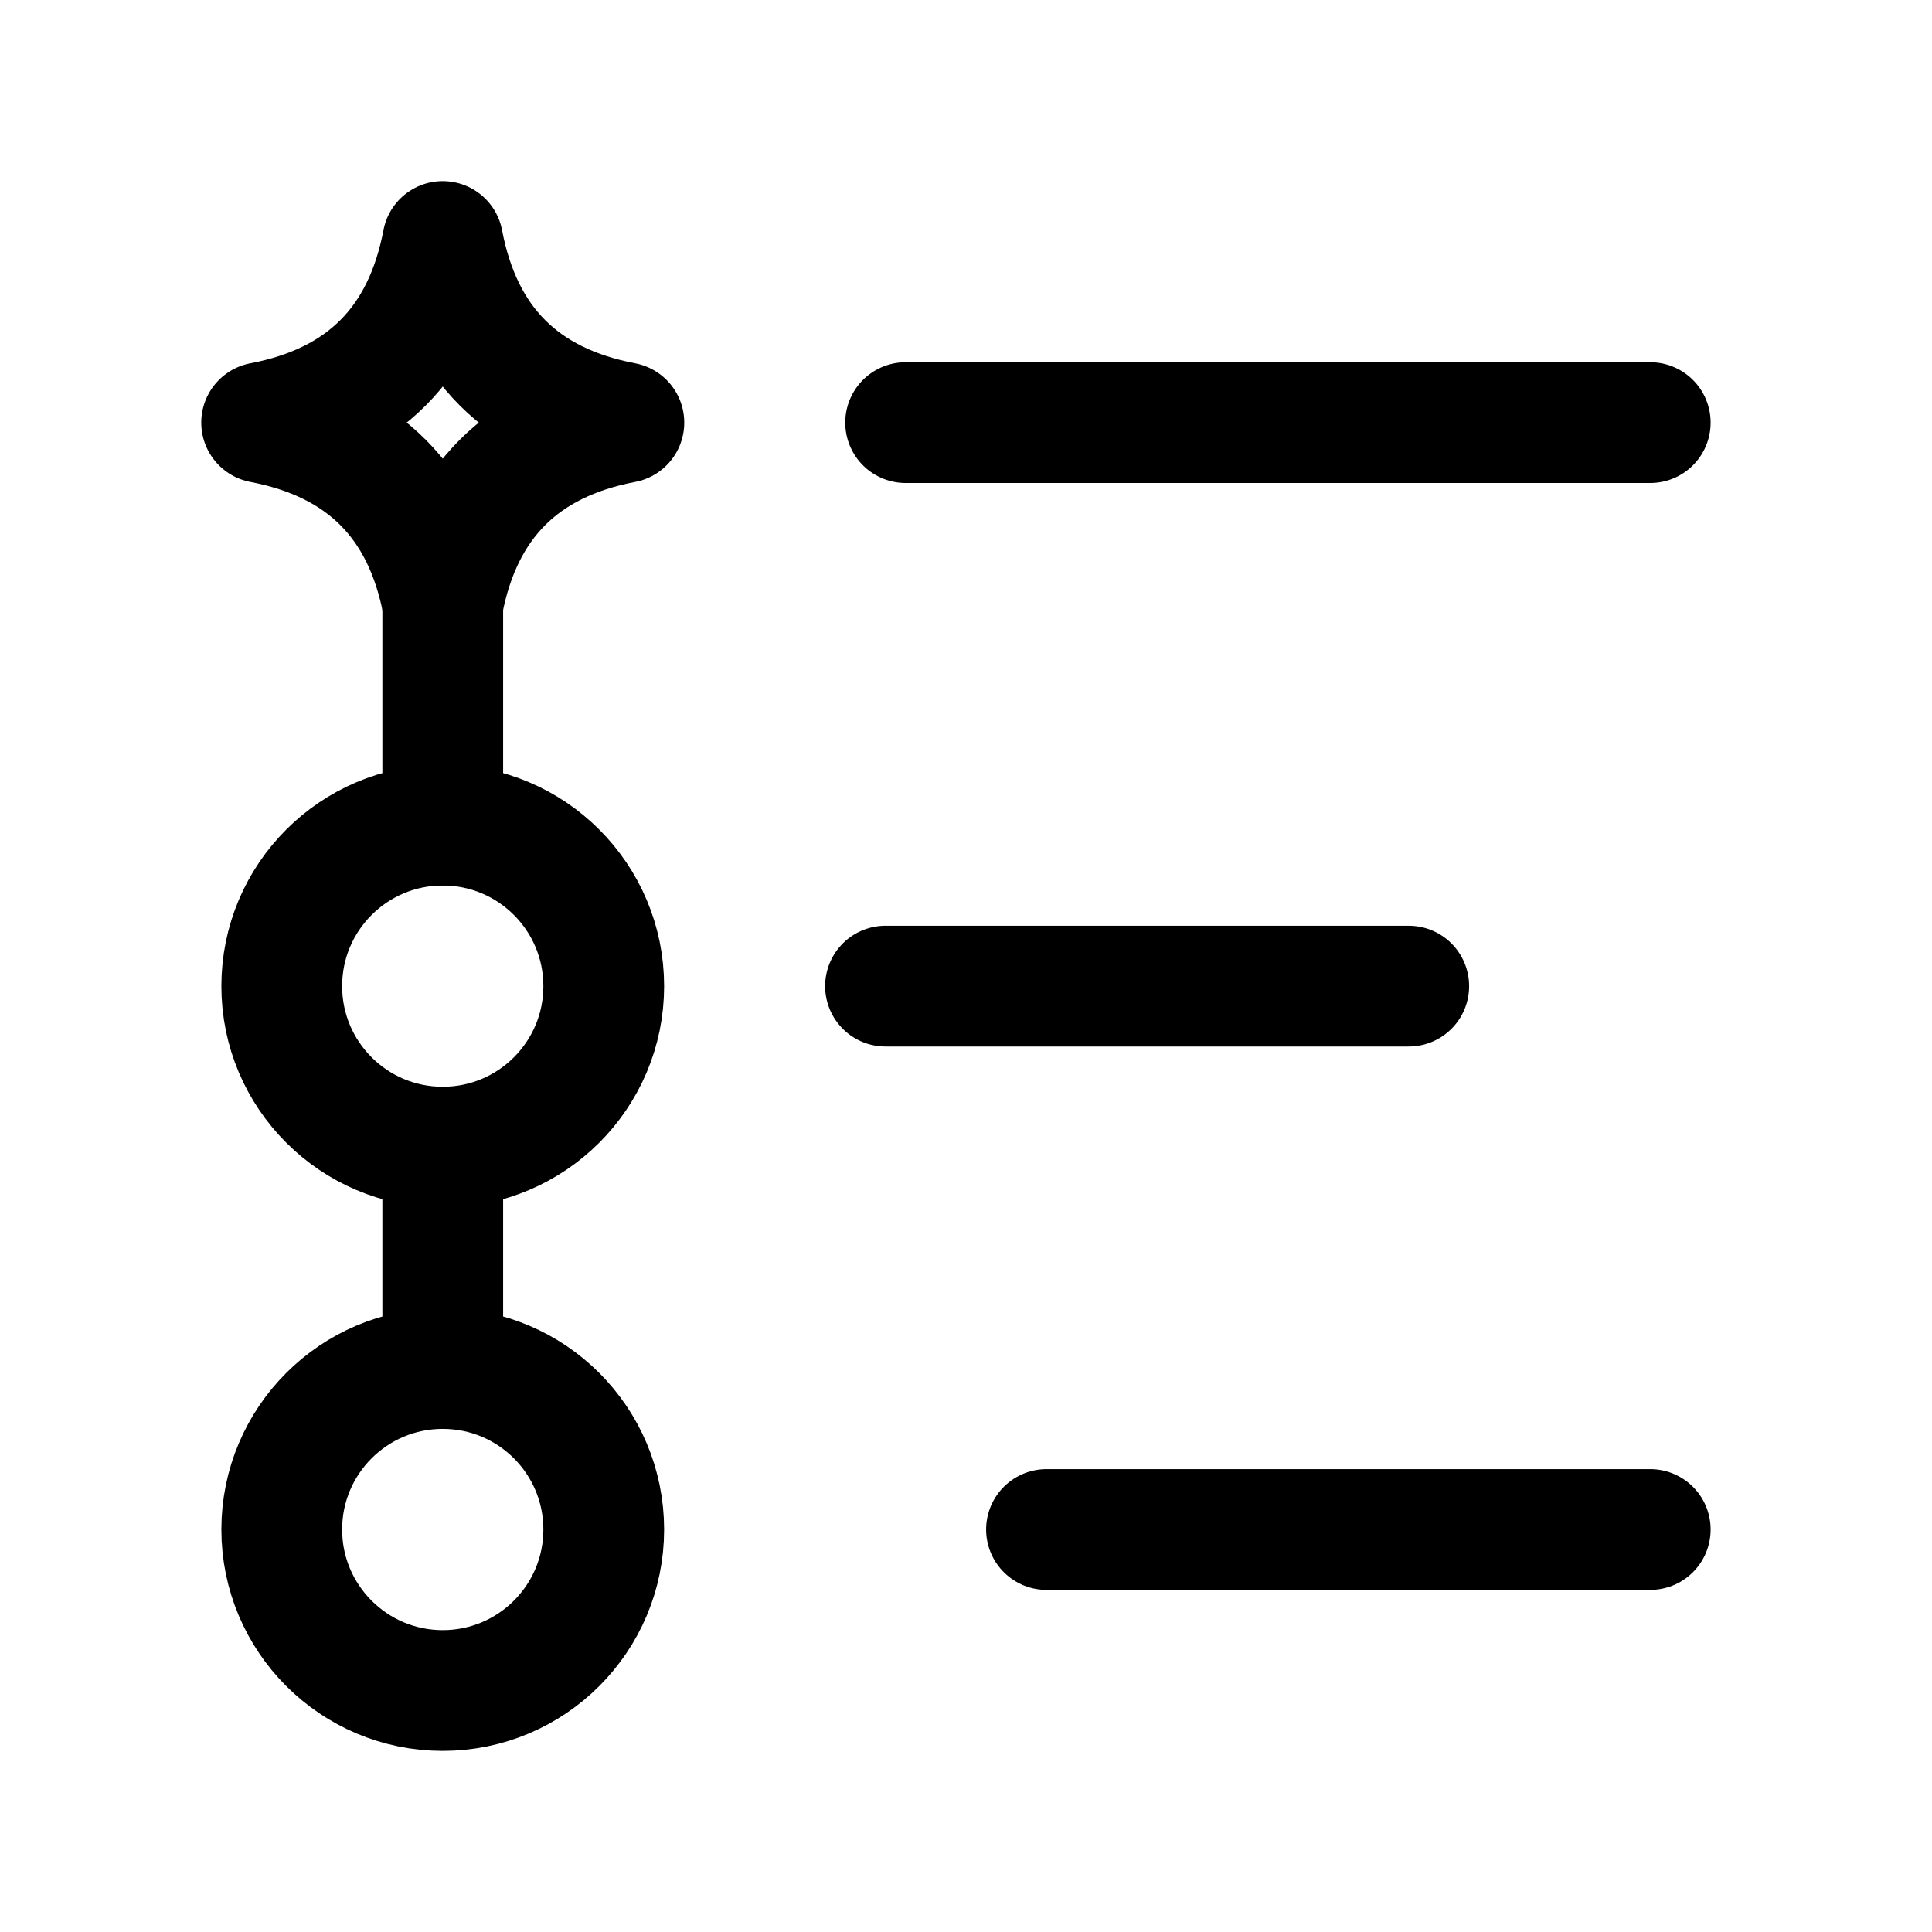
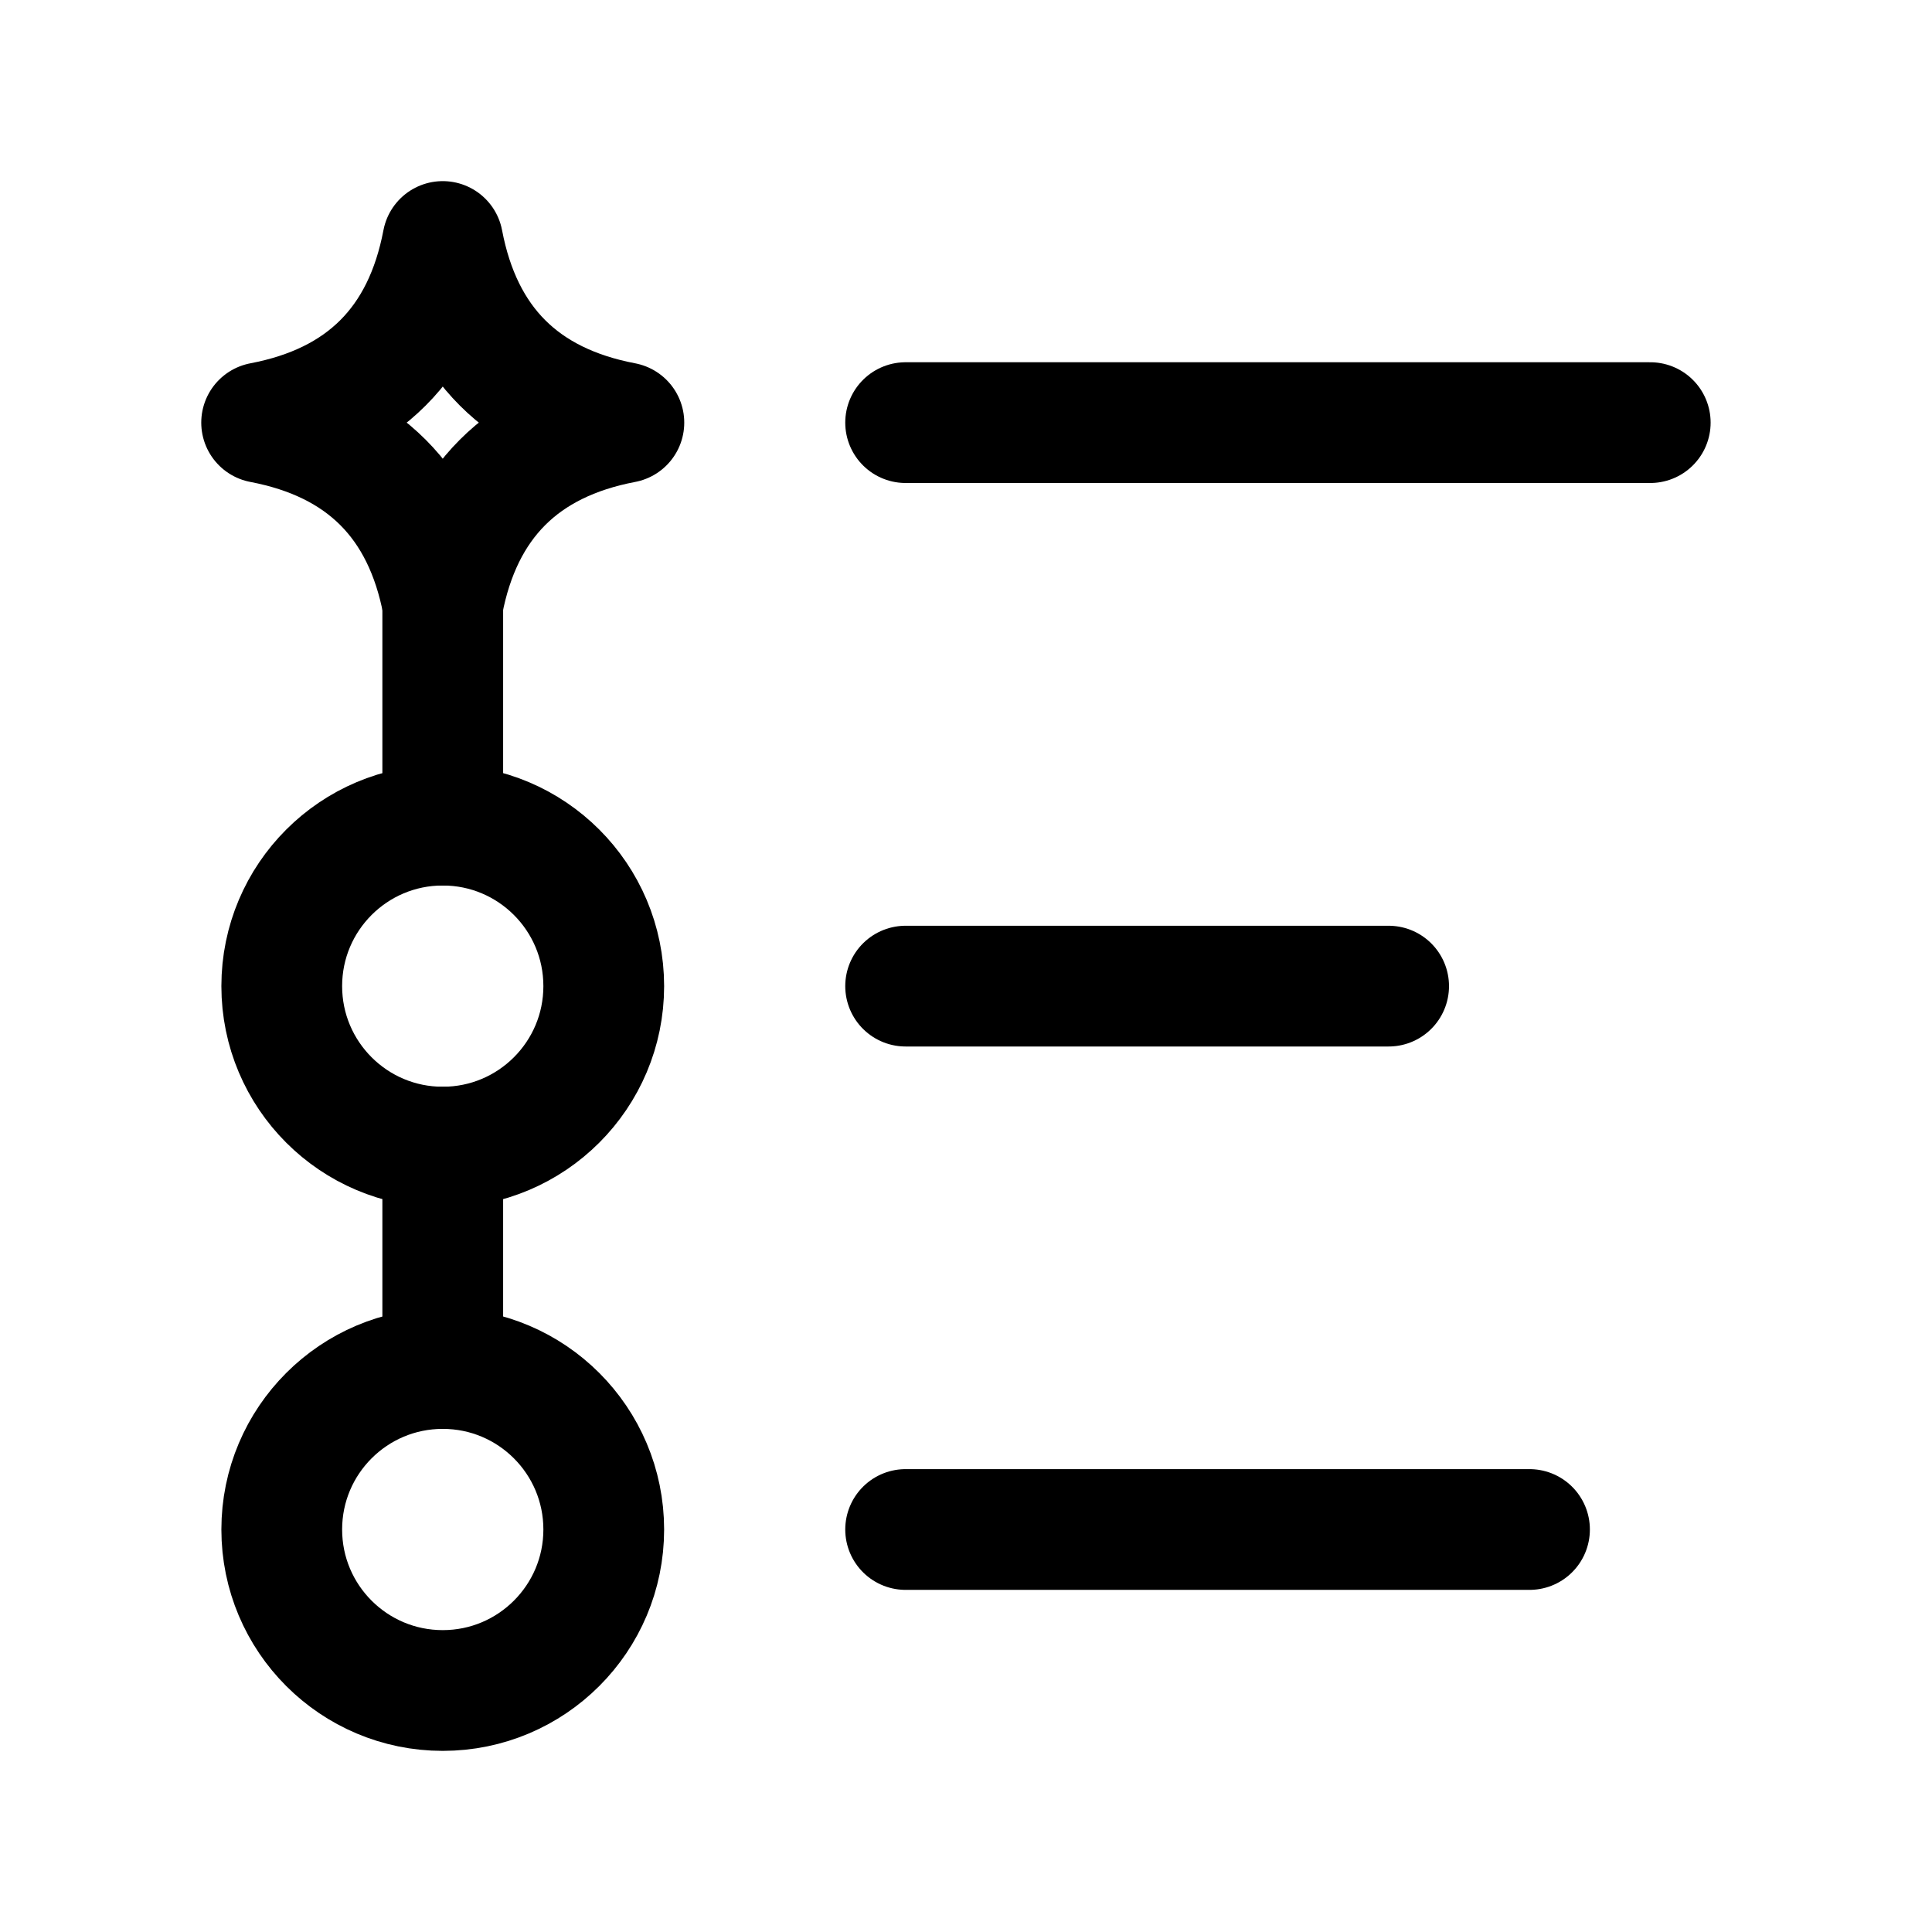
<svg xmlns="http://www.w3.org/2000/svg" viewBox="0 0 24 24" fill="none" stroke="currentColor" stroke-width="1.5" stroke-linecap="round" stroke-linejoin="round">
  <path class="fill" d="M5.5 3Q5.86 4.89 7.75 5.25Q5.86 5.61 5.5 7.5Q5.14 5.61 3.25 5.25Q5.14 4.89 5.5 3Z" />
  <path d="M7.5 12.25a2 2 0 1 0-4 0a2 2 0 1 0 4 0" />
  <path d="M7.5 19a2 2 0 1 0-4 0a2 2 0 1 0 4 0" />
  <path d="M5.5 7.5v2.75" />
  <path d="M5.5 14.25V17" />
  <path d="M11.25 5.25h9.25" />
-   <path d="M11 12.25h6.5" />
-   <path d="M13 19h7.5" />
+   <path d="M11.25 12.25h6" />
+   <path d="M11.25 19h7.75" />
</svg>
